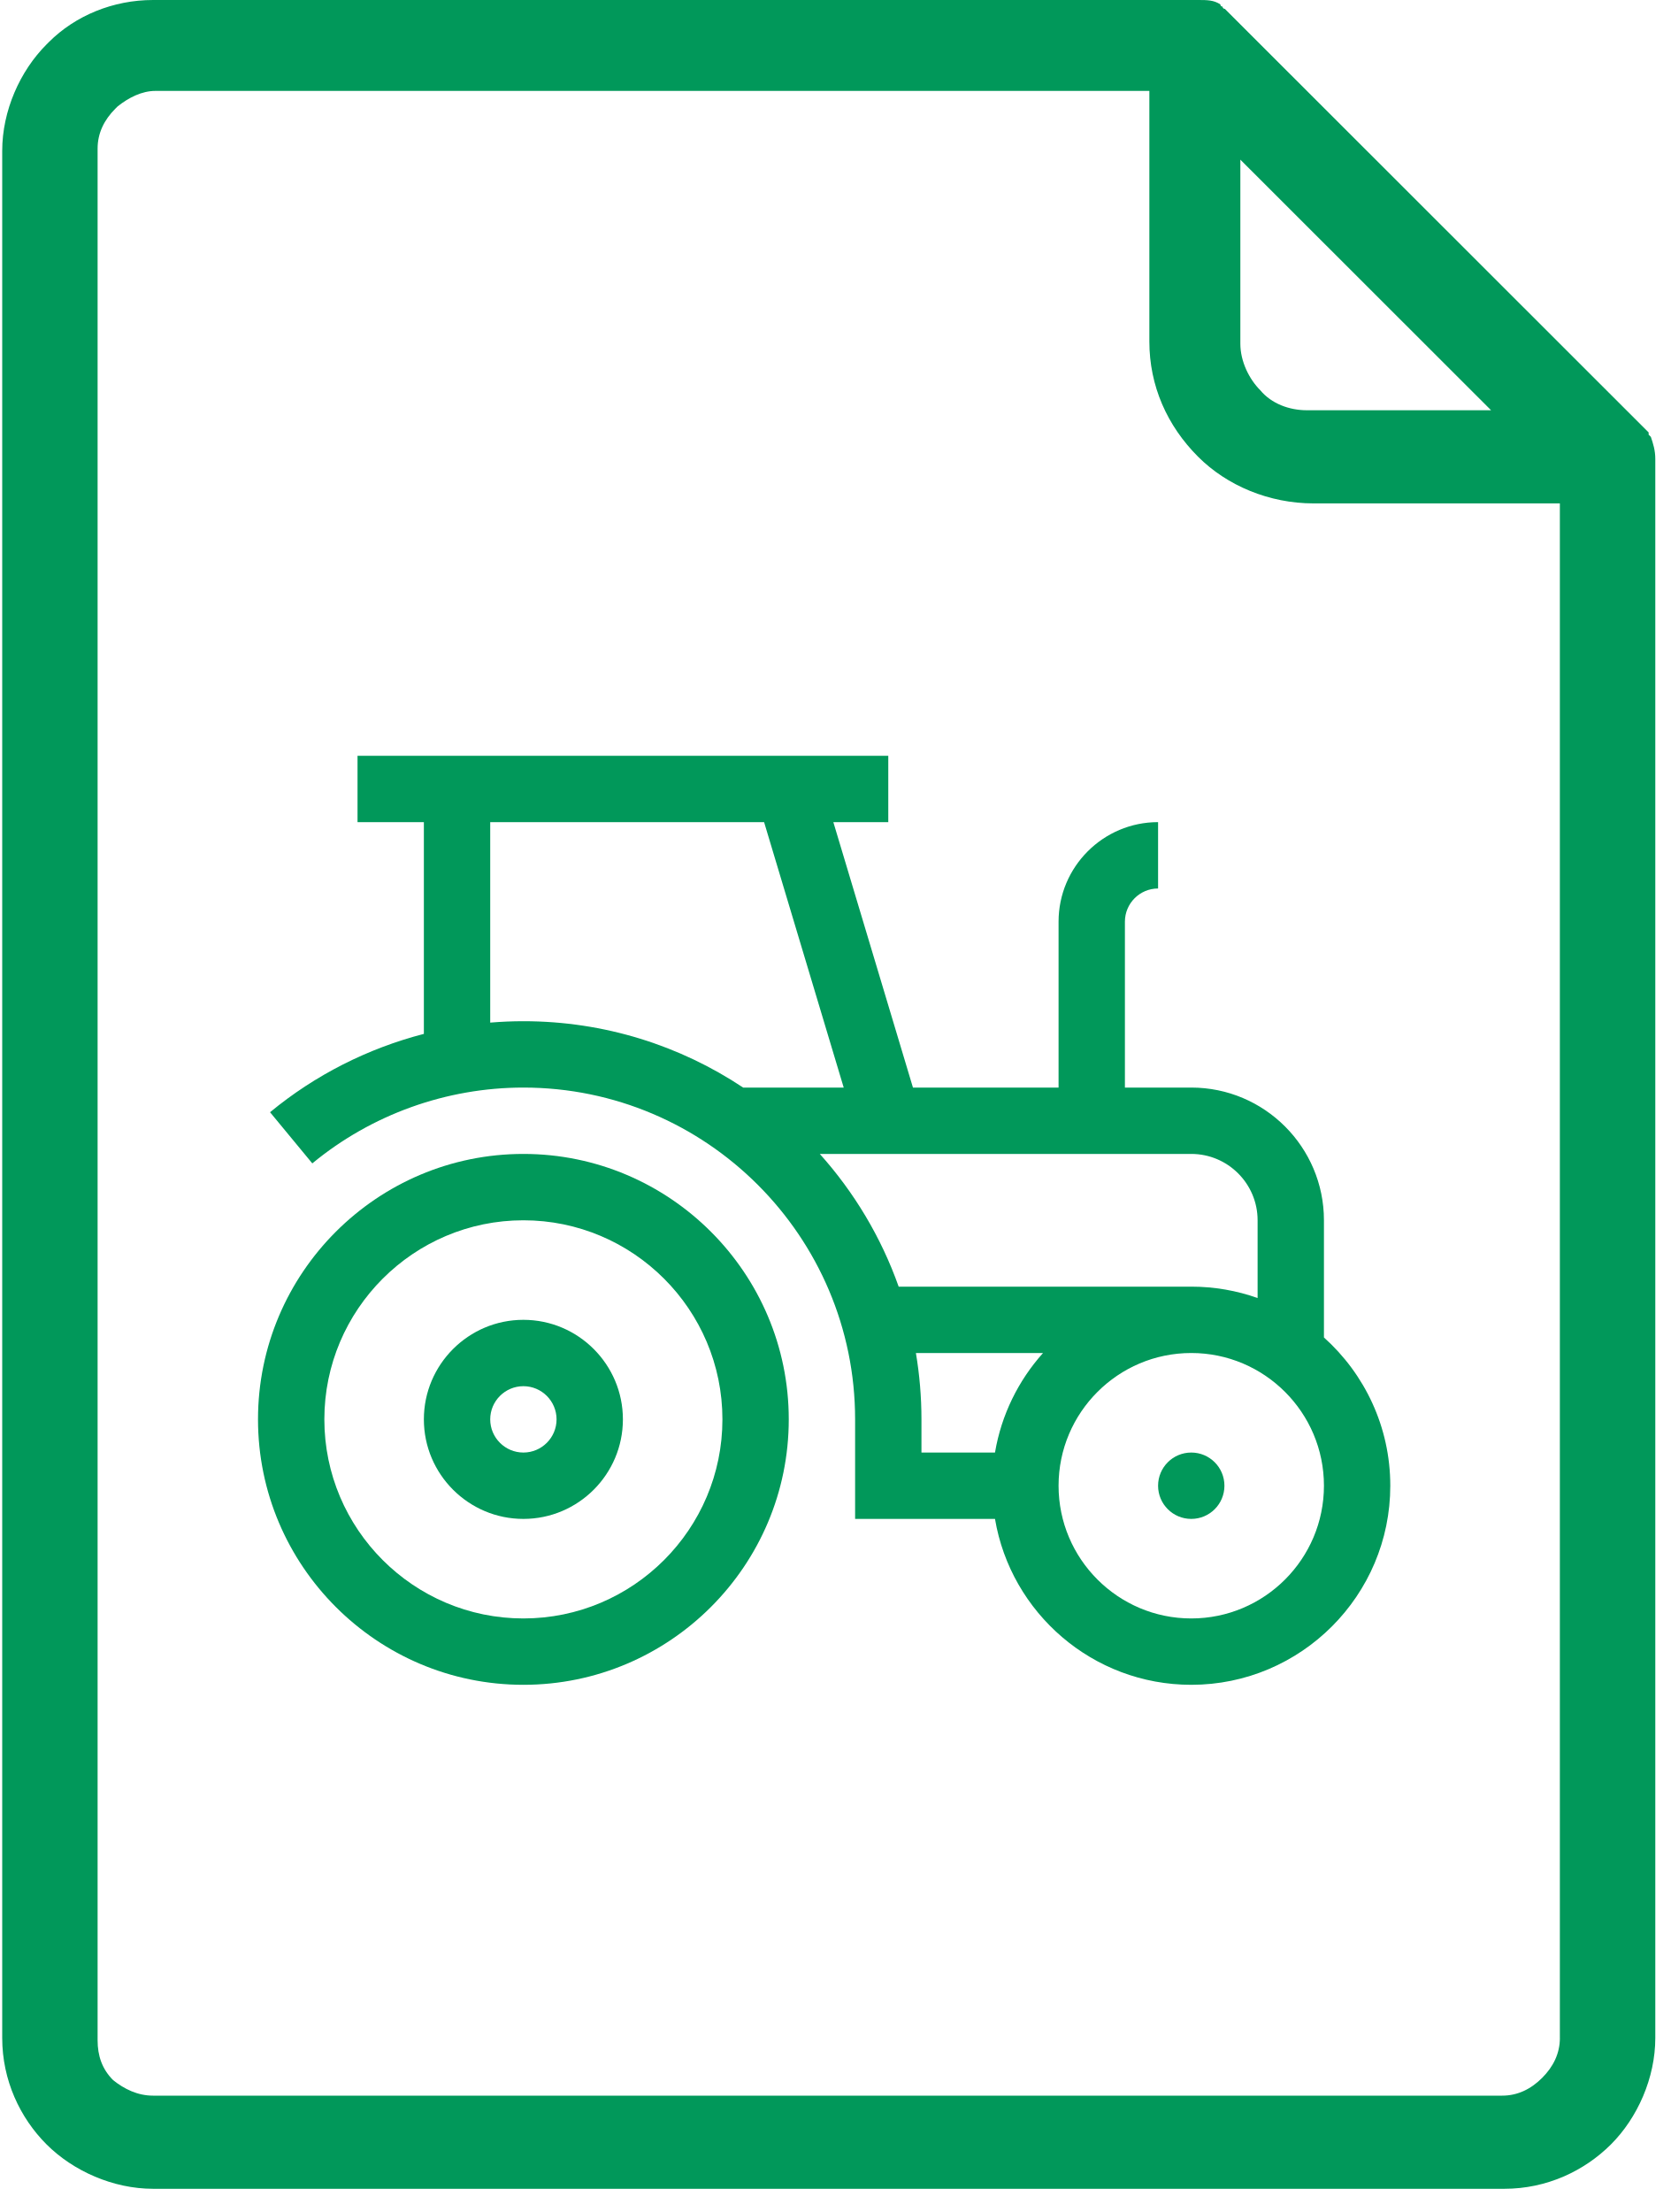
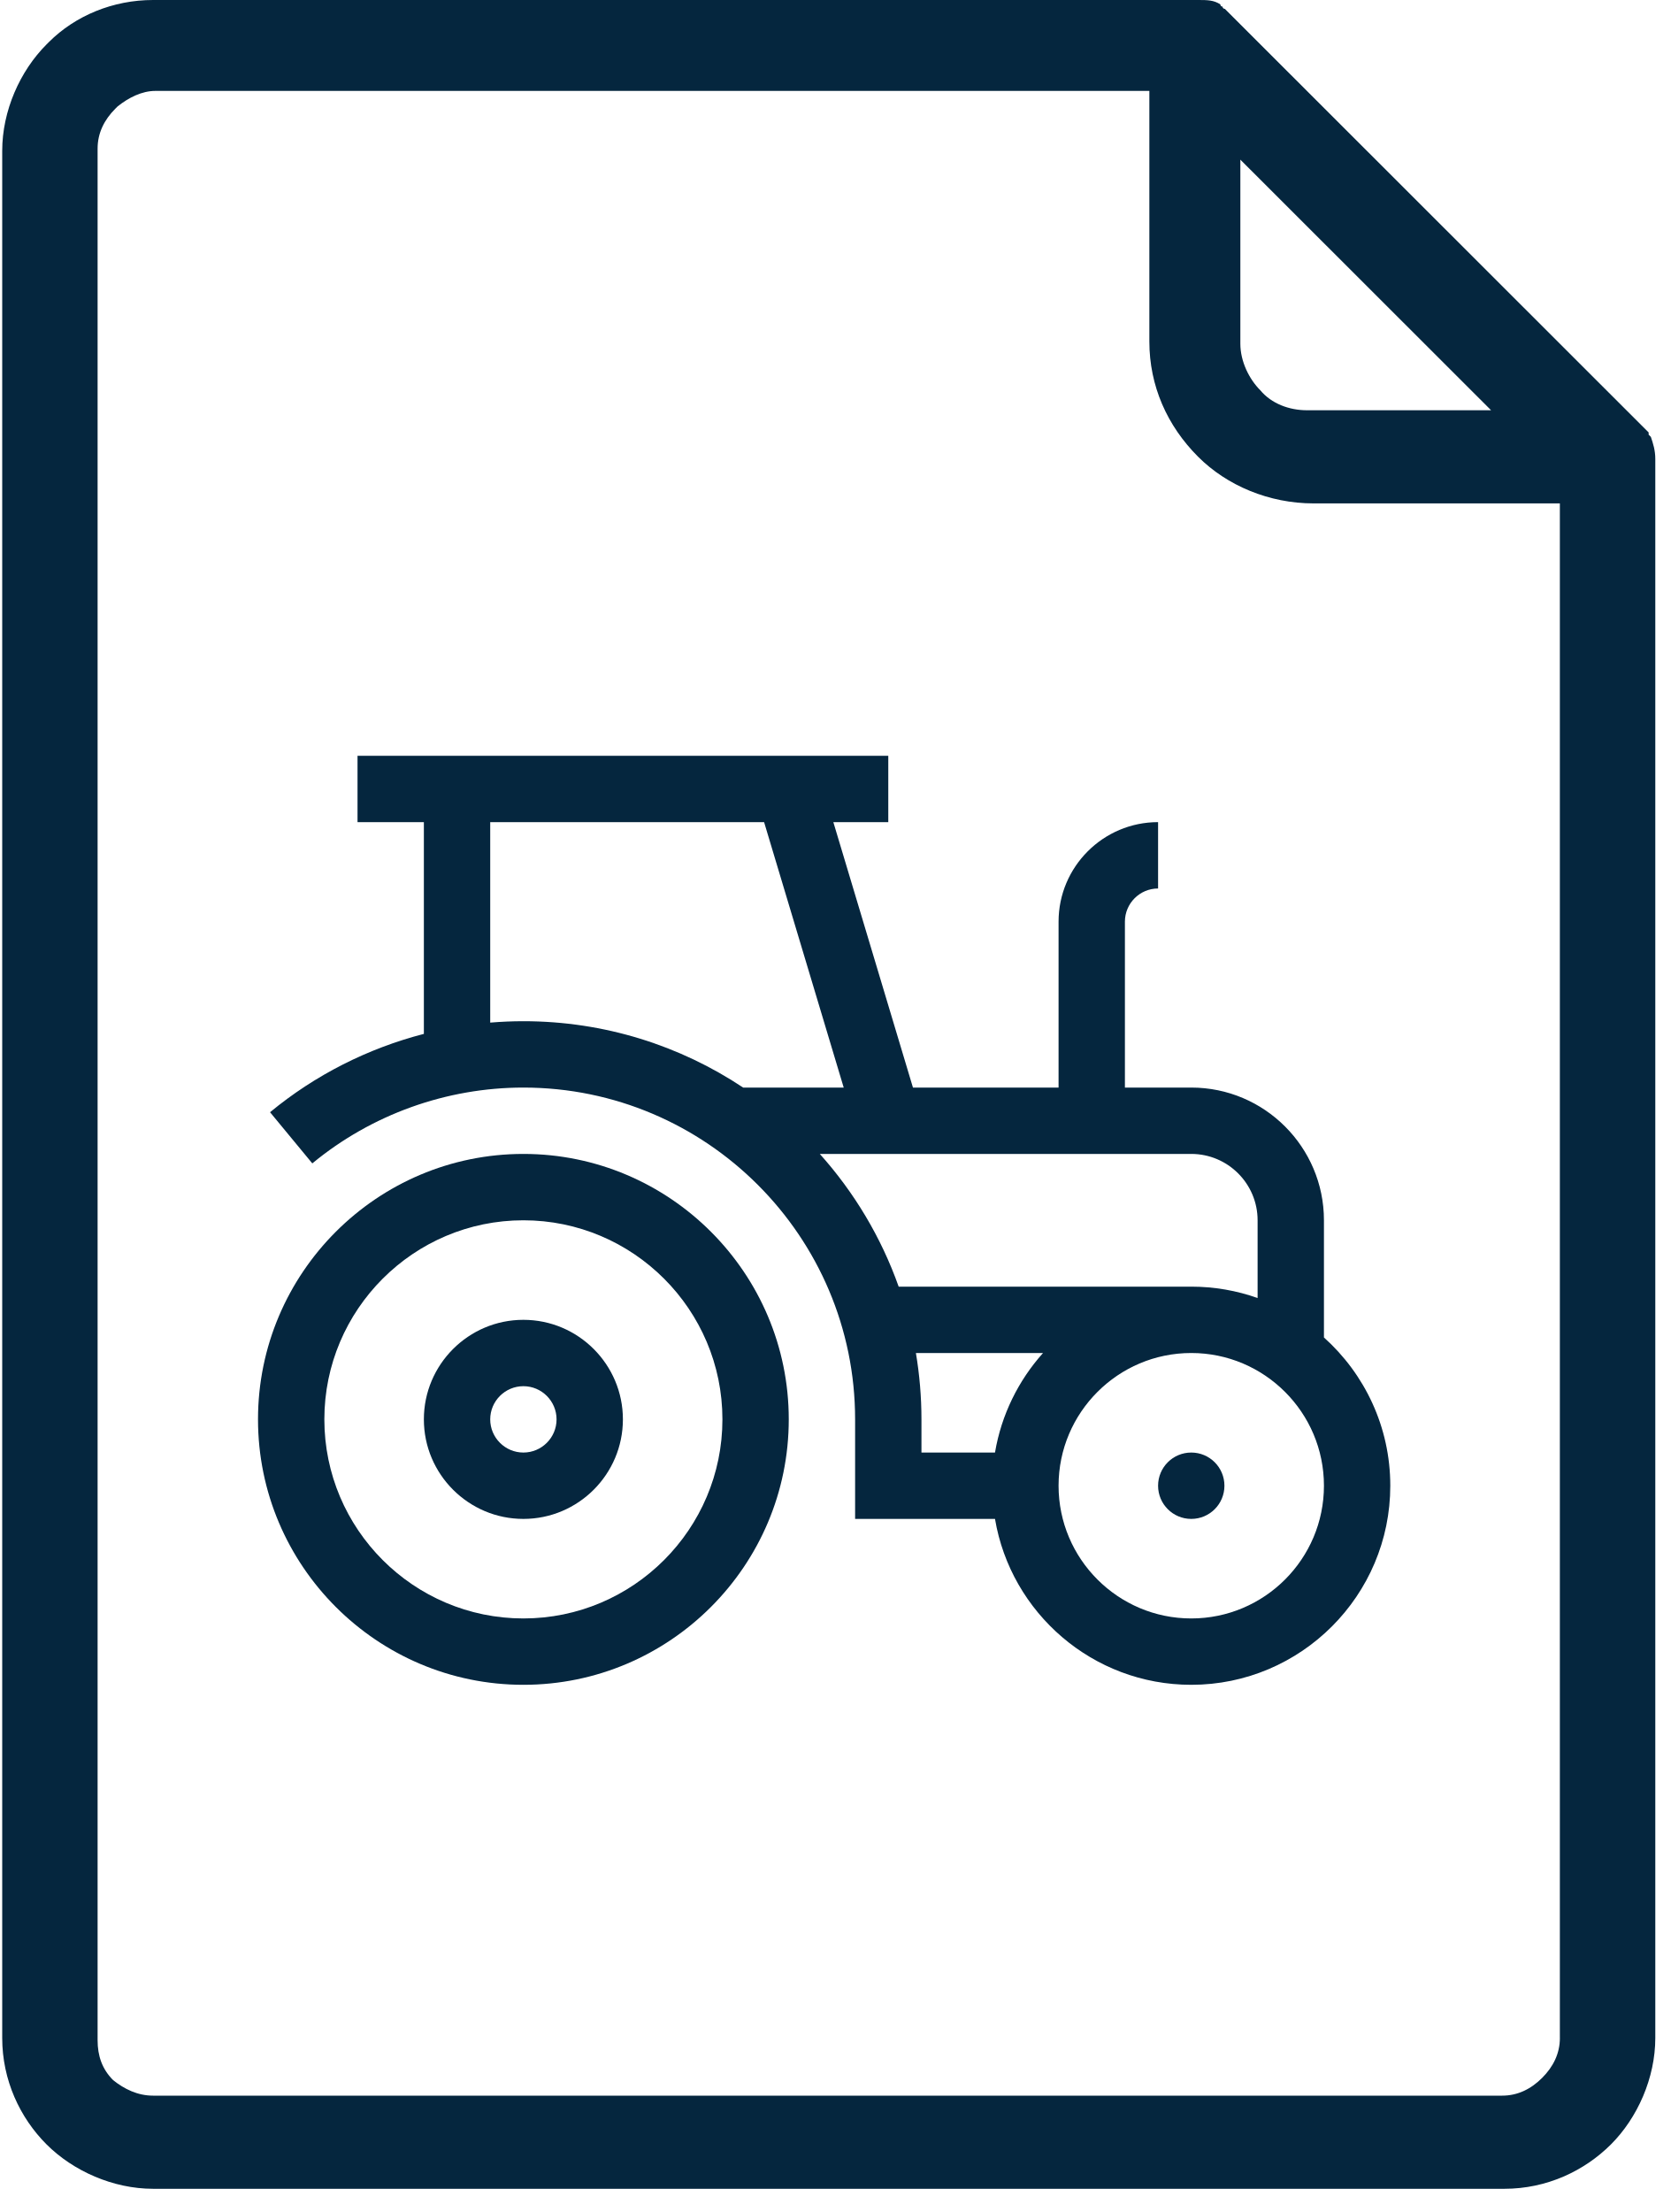
<svg xmlns="http://www.w3.org/2000/svg" width="68" height="90" viewBox="0 0 68 90">
-   <g fill="#01985A">
+   <g fill="#05263e">
    <path d="M67.184 17.775l-.09-.09v-.09L49.936.45l-.09-.09s-.09 0-.09-.09c0 0-.09 0-.09-.09C49.395 0 49.124 0 48.763 0H6.23C4.605 0 3.07.632 1.987 1.714l-.09.09C.812 2.888.09 4.512.09 6.136V82.92c0 1.715.723 3.249 1.806 4.331 1.084 1.083 2.71 1.805 4.335 1.805h54.993c1.716 0 3.25-.722 4.335-1.805 1.083-1.082 1.806-2.707 1.806-4.33V18.676c0-.36-.09-.631-.181-.902zM50.478 6.496l10.204 10.196h-7.495c-.722 0-1.445-.27-1.896-.812-.452-.451-.813-1.173-.813-1.895V6.496zM63.482 82.92c0 .632-.271 1.173-.723 1.624-.451.452-.993.722-1.625.722H6.23c-.632 0-1.174-.27-1.626-.631-.451-.451-.632-.993-.632-1.624V6.045c0-.631.271-1.173.723-1.624l.09-.09c.451-.361.993-.632 1.535-.632h40.455v10.196c0 1.805.722 3.429 1.987 4.692 1.173 1.173 2.89 1.895 4.695 1.895h10.024v62.437z" />
    <g>
      <path d="M10.8 16.2C4.845 16.2 0 21.045 0 27c0 5.955 4.845 10.8 10.8 10.8 5.955 0 10.8-4.845 10.8-10.8 0-5.955-4.845-10.8-10.8-10.8zm0 18.9c-4.466 0-8.1-3.634-8.1-8.1 0-4.466 3.634-8.1 8.1-8.1 4.466 0 8.1 3.634 8.1 8.1 0 4.466-3.634 8.1-8.1 8.1z" transform="translate(10.5 30.75)" />
      <path d="M10.8 22.95c-2.233 0-4.05 1.817-4.05 4.05 0 2.233 1.817 4.05 4.05 4.05 2.233 0 4.05-1.817 4.05-4.05 0-2.233-1.817-4.05-4.05-4.05zm0 5.4c-.744 0-1.35-.606-1.35-1.35 0-.744.606-1.35 1.35-1.35.744 0 1.35.606 1.35 1.35 0 .744-.606 1.35-1.35 1.35z" transform="translate(10.5 30.75)" />
      <path d="M43.38 23.668V18.9c0-2.978-2.422-5.4-5.4-5.4h-2.7V6.75c0-.744.606-1.35 1.35-1.35V2.7c-2.233 0-4.05 1.817-4.05 4.05v6.75h-5.926l-3.24-10.8h2.236V0H4.05v2.7h2.7v8.616c-2.281.59-4.425 1.672-6.26 3.187l1.72 2.082c2.409-1.99 5.46-3.085 8.59-3.085 7.444 0 13.5 6.056 13.5 13.5v4.05h5.693c.645 3.826 3.98 6.75 7.987 6.75 4.466 0 8.1-3.634 8.1-8.1 0-2.393-1.044-4.547-2.7-6.032zM9.45 10.858V2.7h11.146l3.24 10.8h-4.092c-2.565-1.705-5.64-2.7-8.944-2.7-.452 0-.902.02-1.35.057zM22.864 16.2H37.98c1.489 0 2.7 1.211 2.7 2.7v3.163c-.845-.3-1.754-.463-2.7-.463H26.073c-.713-2.011-1.812-3.841-3.21-5.4zm3.91 8.1h5.174c-1 1.116-1.695 2.51-1.955 4.05H27V27c0-.92-.078-1.821-.226-2.7zM37.98 35.1c-2.978 0-5.4-2.422-5.4-5.4s2.422-5.4 5.4-5.4 5.4 2.422 5.4 5.4-2.422 5.4-5.4 5.4z" transform="translate(10.5 30.75)" />
      <path d="M39.33 29.7c0 .746-.604 1.35-1.35 1.35-.746 0-1.35-.604-1.35-1.35 0-.746.604-1.35 1.35-1.35.746 0 1.35.604 1.35 1.35z" transform="translate(10.5 30.75)" />
    </g>
  </g>
</svg>
